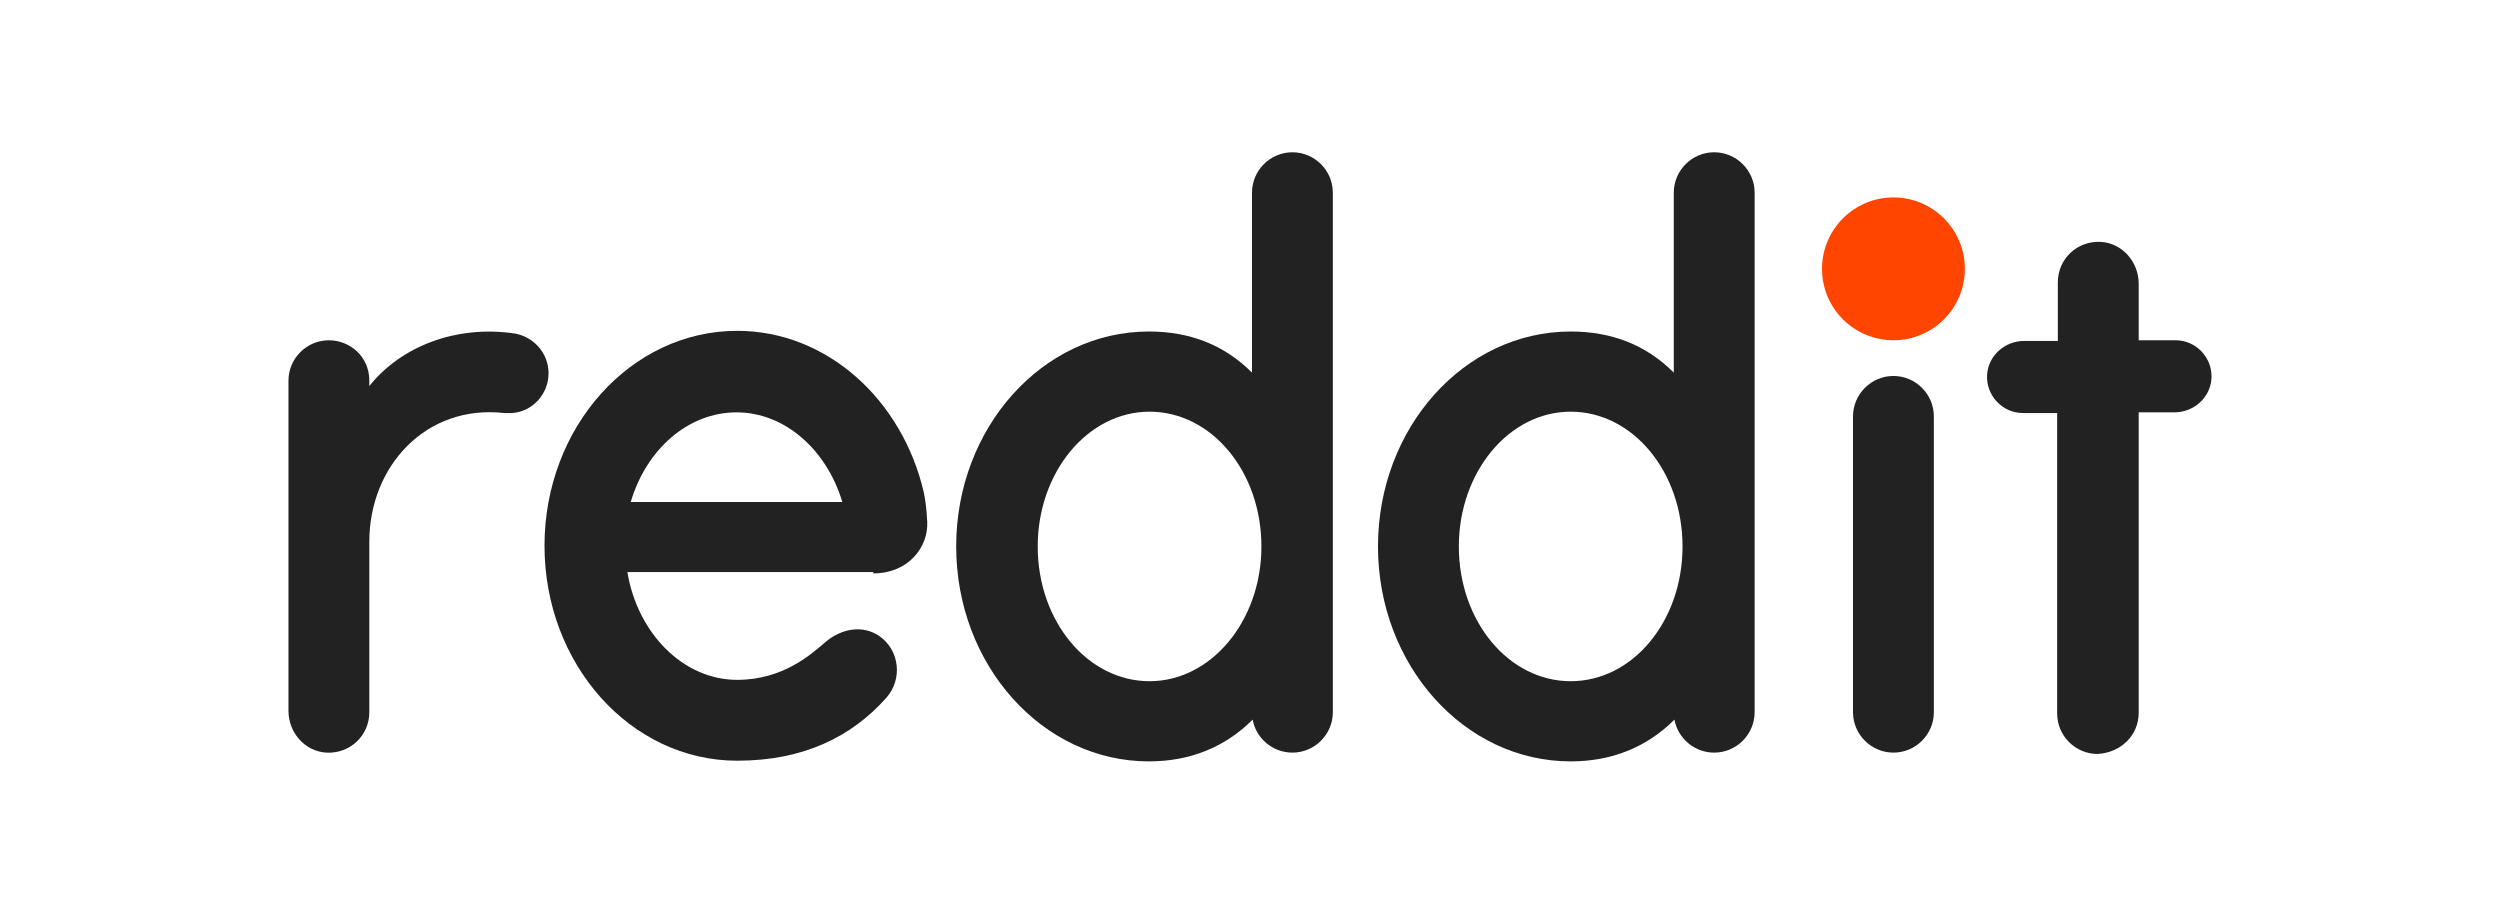
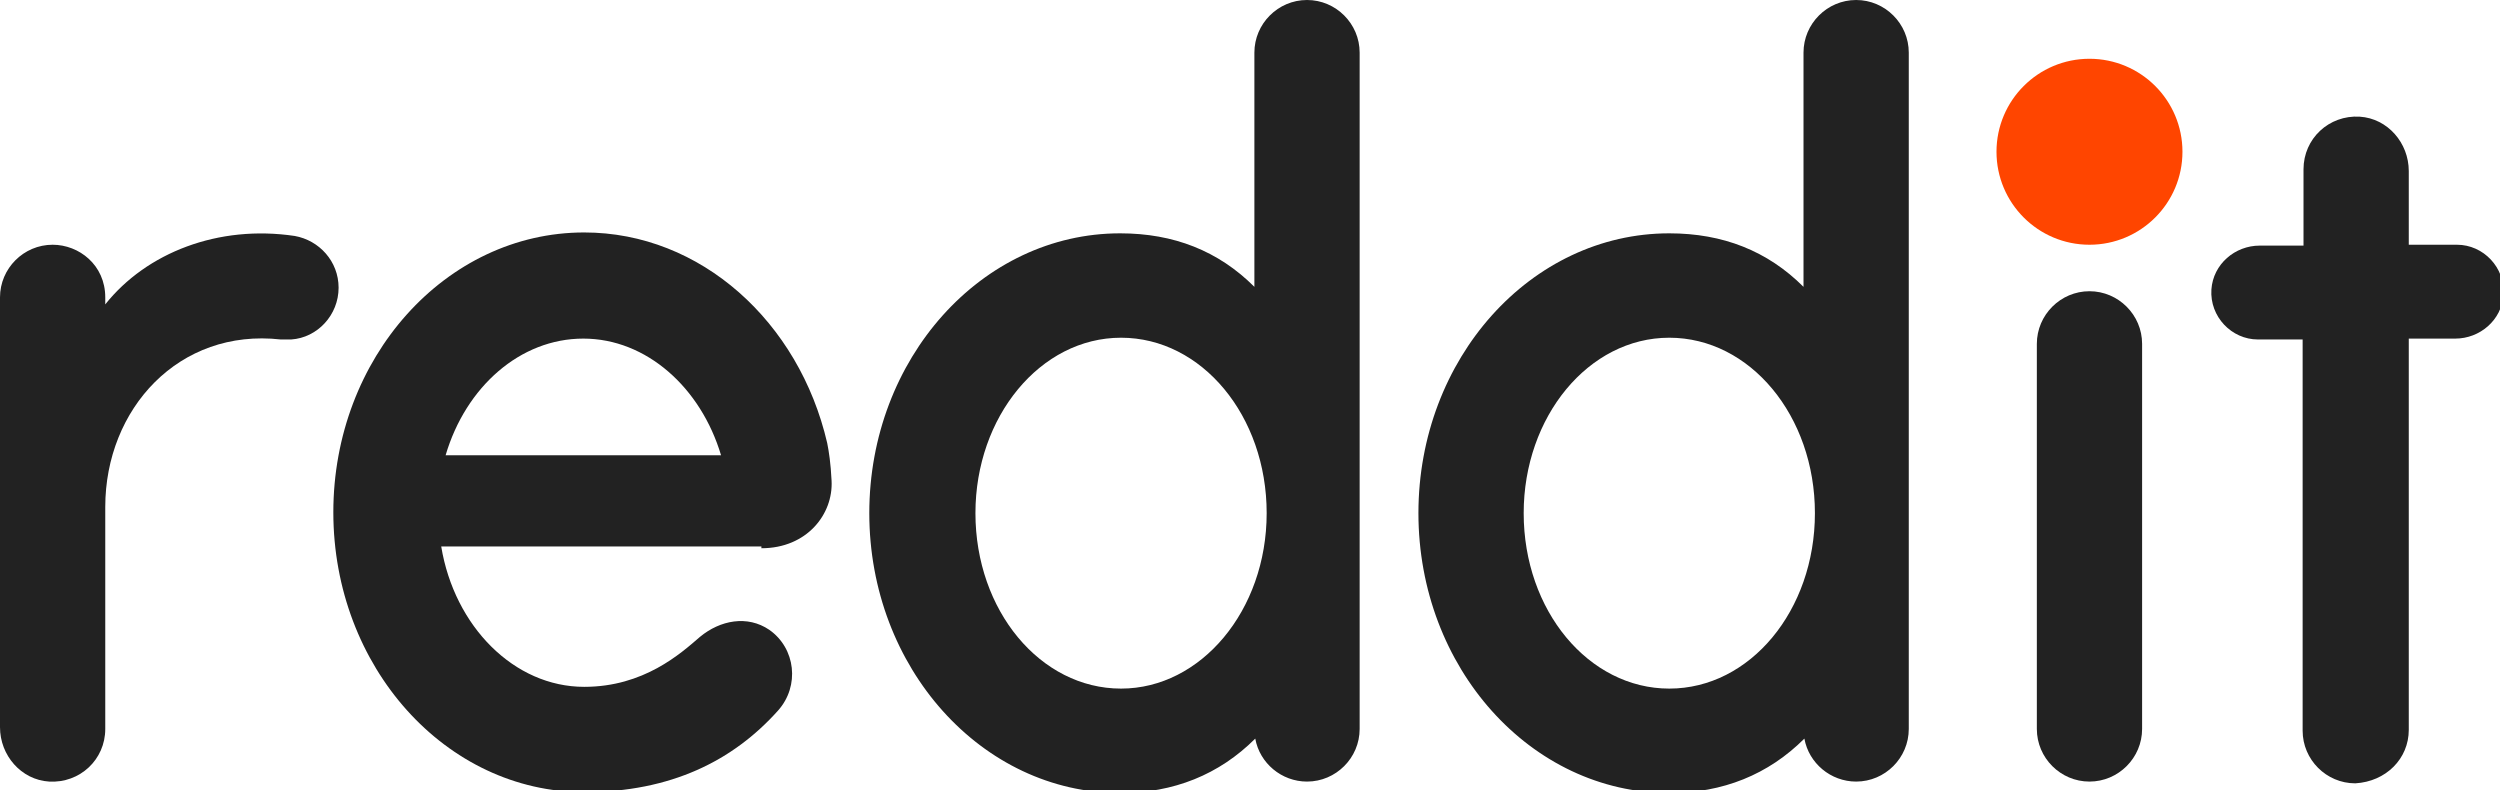
- <svg xmlns="http://www.w3.org/2000/svg" id="svg240" xml:space="preserve" y="0" x="0" version="1.1" viewBox="-42.812 -22.6 371.035 135.6">
+ <svg xmlns="http://www.w3.org/2000/svg" id="svg240" xml:space="preserve" y="0" x="0" version="1.1" viewBox="0 0 285 90">
  <style id="style219" type="text/css">.st1{fill:#222}</style>
  <g transform="translate(-257.2 -96.4)" id="Artwork">
    <g id="g237">
      <g id="g235">
        <circle id="circle221" r="10.6" cy="113.7" cx="495.4" fill="#ff4500" />
        <path id="path223" d="M344 158.9c5.2 0 8.2-3.9 8-7.7-.1-2-.3-3.3-.5-4.3-3.2-13.8-14.4-24-27.7-24-15.8 0-28.6 14.3-28.6 31.9 0 17.6 12.8 31.9 28.6 31.9 9.9 0 17-3.6 22.1-9.3 2.5-2.8 2-7.1-1-9.2-2.5-1.7-5.6-1.1-7.9.8-2.2 1.9-6.4 5.7-13.2 5.7-8 0-14.8-6.9-16.3-16H344zM323.7 135c7.2 0 13.4 5.6 15.7 13.3H308c2.3-7.8 8.5-13.3 15.7-13.3z" class="st1" />
        <path id="path225" d="M295.8 129.2c0-3-2.2-5.4-5-5.9-8.7-1.3-16.9 1.9-21.6 7.8v-.8c0-3.7-3-6-6-6-3.3 0-6 2.7-6 6v49c0 3.2 2.4 6 5.6 6.2 3.5.2 6.4-2.5 6.4-6v-25.3c0-11.2 8.4-20.4 20-19.1h1.2c3-.2 5.4-2.8 5.4-5.9z" class="st1" />
        <path id="path227" d="M501.4 135.6c0-3.3-2.7-6-6-6s-6 2.7-6 6v43.9c0 3.3 2.7 6 6 6s6-2.7 6-6v-43.9z" class="st1" />
        <path id="path229" d="M412.2 102.4c0-3.3-2.7-6-6-6s-6 2.7-6 6v26.7c-4.1-4.1-9.2-6.1-15.3-6.1-15.8 0-28.6 14.3-28.6 31.9 0 17.6 12.8 31.9 28.6 31.9 6.1 0 11.3-2.1 15.4-6.2.5 2.8 3 4.9 5.9 4.9 3.3 0 6-2.7 6-6v-77.1zM385 174.9c-9.2 0-16.6-8.9-16.6-20 0-11 7.4-20 16.6-20 9.2 0 16.6 8.9 16.6 20s-7.5 20-16.6 20z" class="st1" />
        <path id="path231" d="M474.8 102.4c0-3.3-2.7-6-6-6s-6 2.7-6 6v26.7c-4.1-4.1-9.2-6.1-15.3-6.1-15.8 0-28.6 14.3-28.6 31.9 0 17.6 12.8 31.9 28.6 31.9 6.1 0 11.3-2.1 15.4-6.2.5 2.8 3 4.9 5.9 4.9 3.3 0 6-2.7 6-6v-77.1zm-27.3 72.5c-9.2 0-16.6-8.9-16.6-20 0-11 7.4-20 16.6-20 9.2 0 16.6 8.9 16.6 20s-7.4 20-16.6 20z" class="st1" />
        <path id="path233" d="M531.8 179.6V135h5.3c2.8 0 5.3-2.1 5.5-5 .2-3.1-2.3-5.7-5.3-5.7h-5.5v-8.4c0-3.2-2.4-6-5.6-6.2-3.5-.2-6.4 2.5-6.4 6v8.7h-5c-2.8 0-5.3 2.1-5.5 5-.2 3.1 2.3 5.7 5.3 5.7h5.1v44.6c0 3.3 2.7 6 6 6 3.5-.2 6.1-2.8 6.1-6.1z" class="st1" />
      </g>
    </g>
  </g>
</svg>
